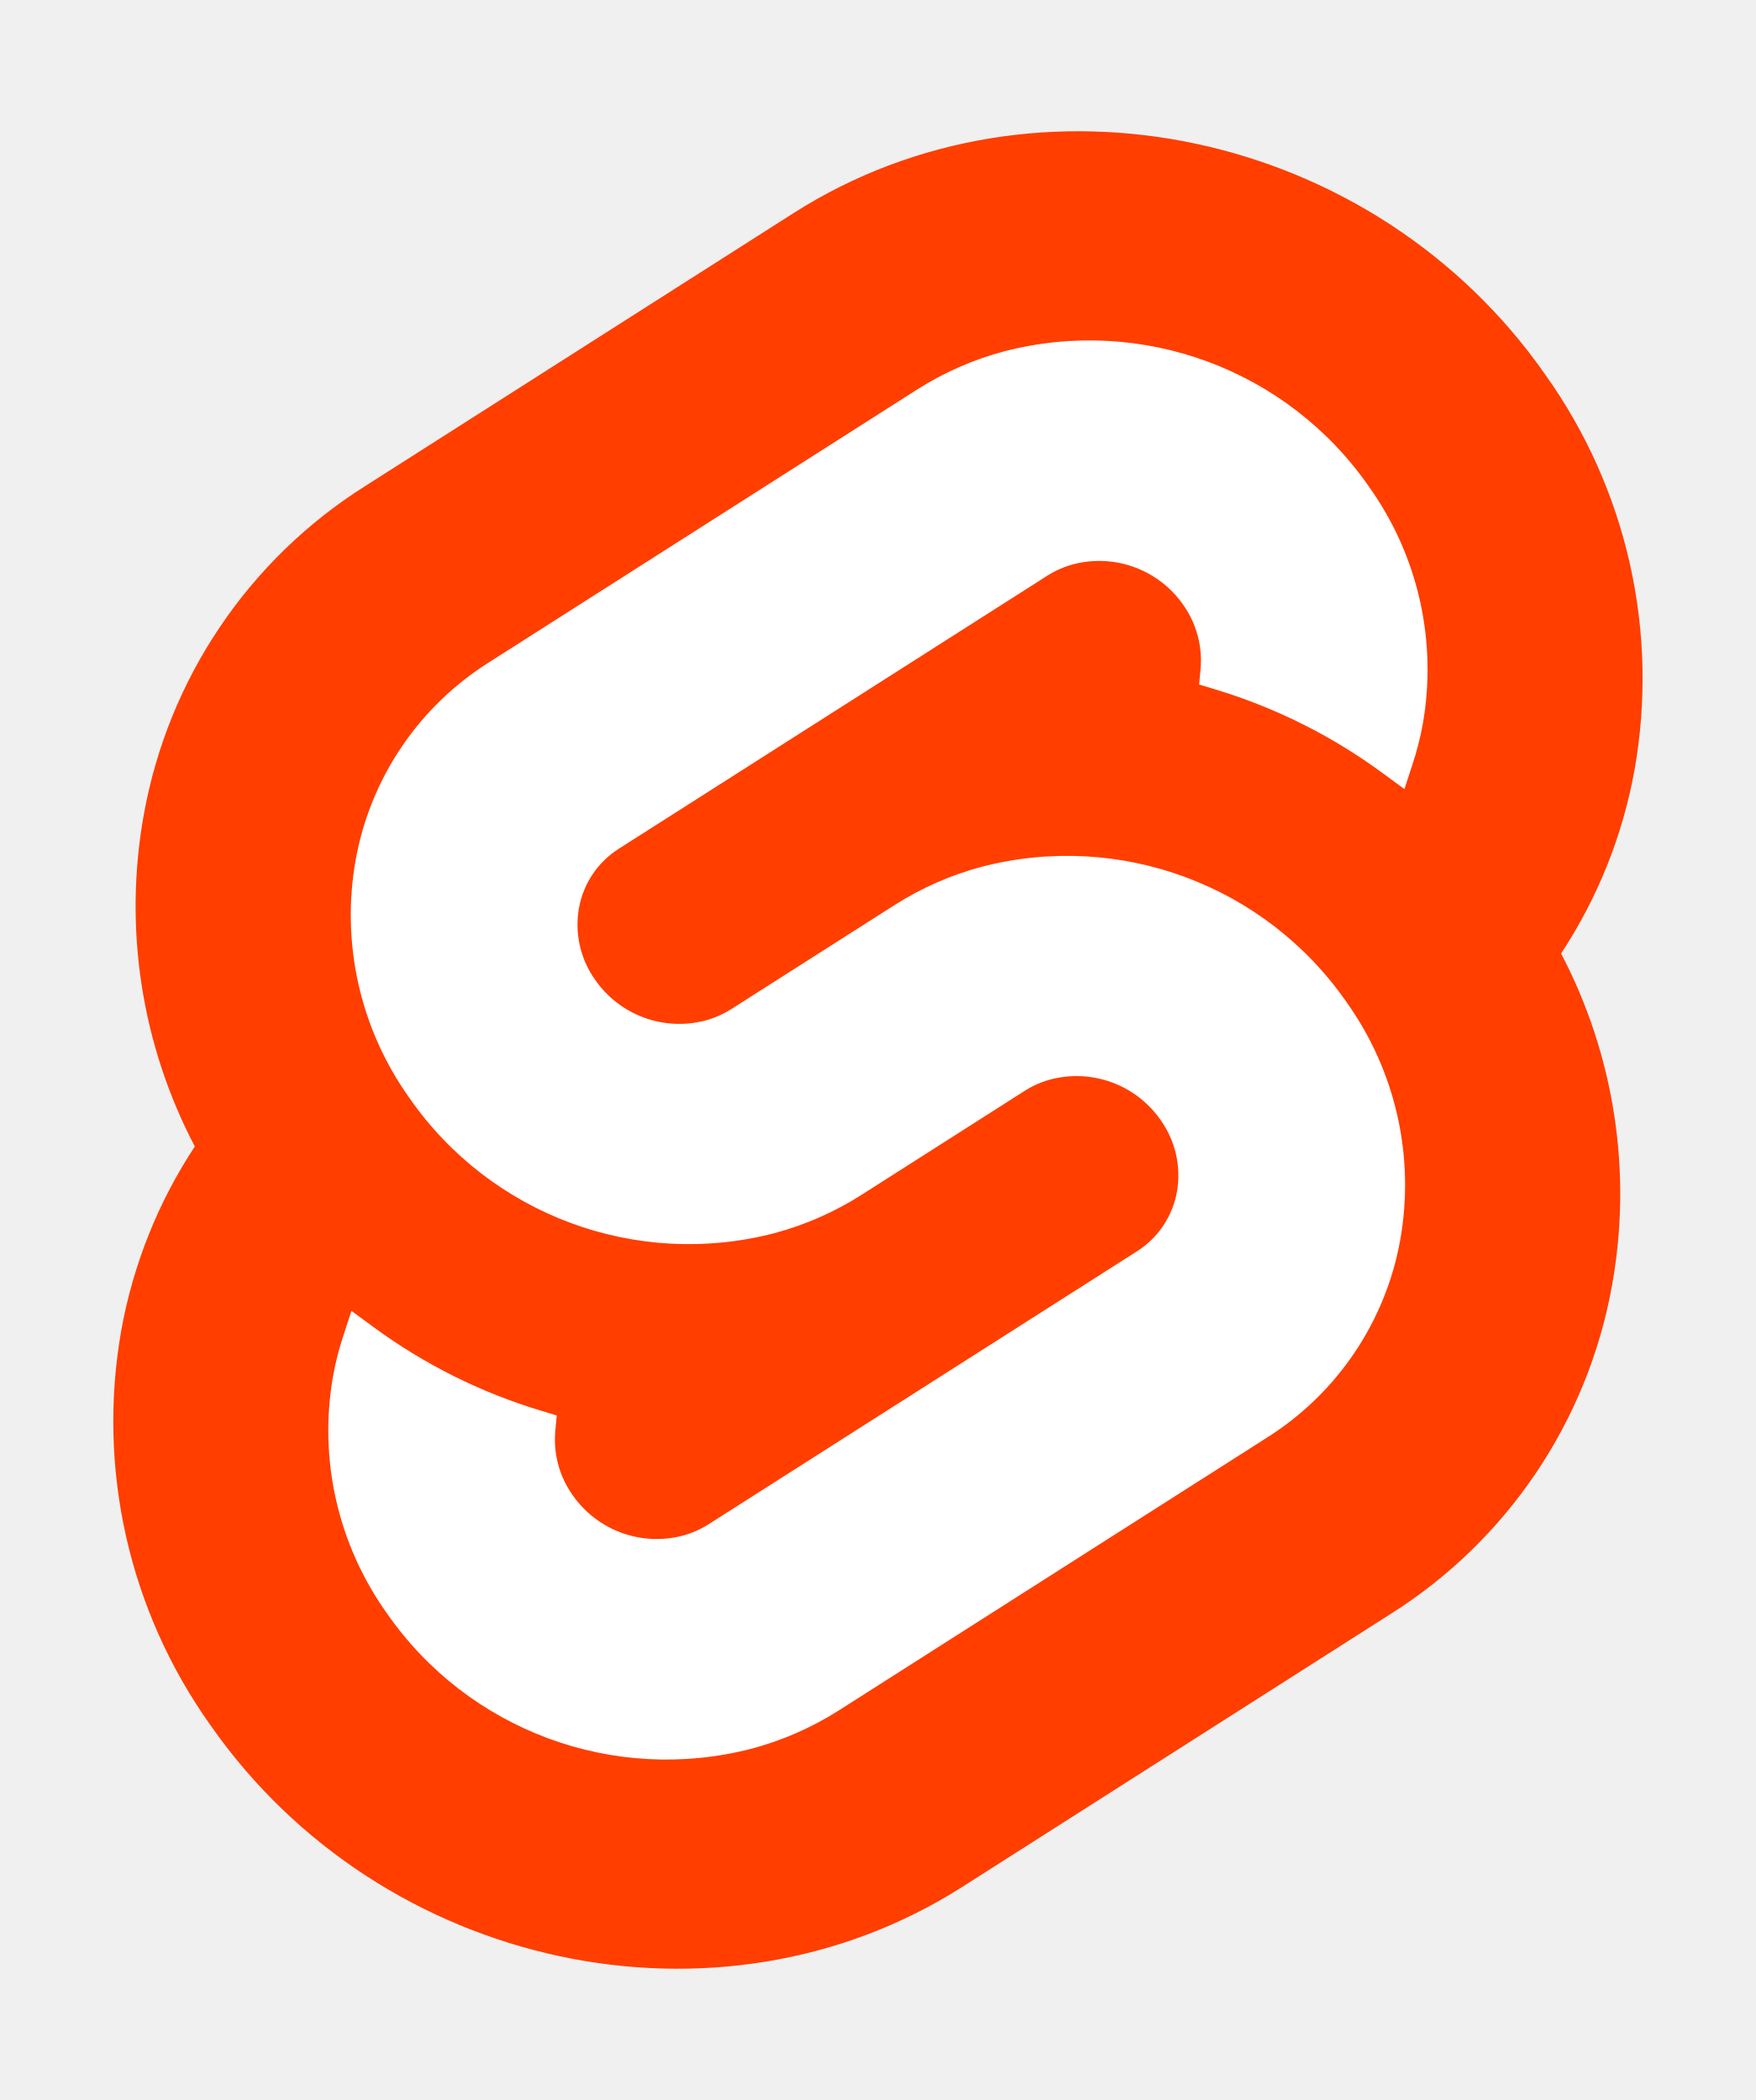
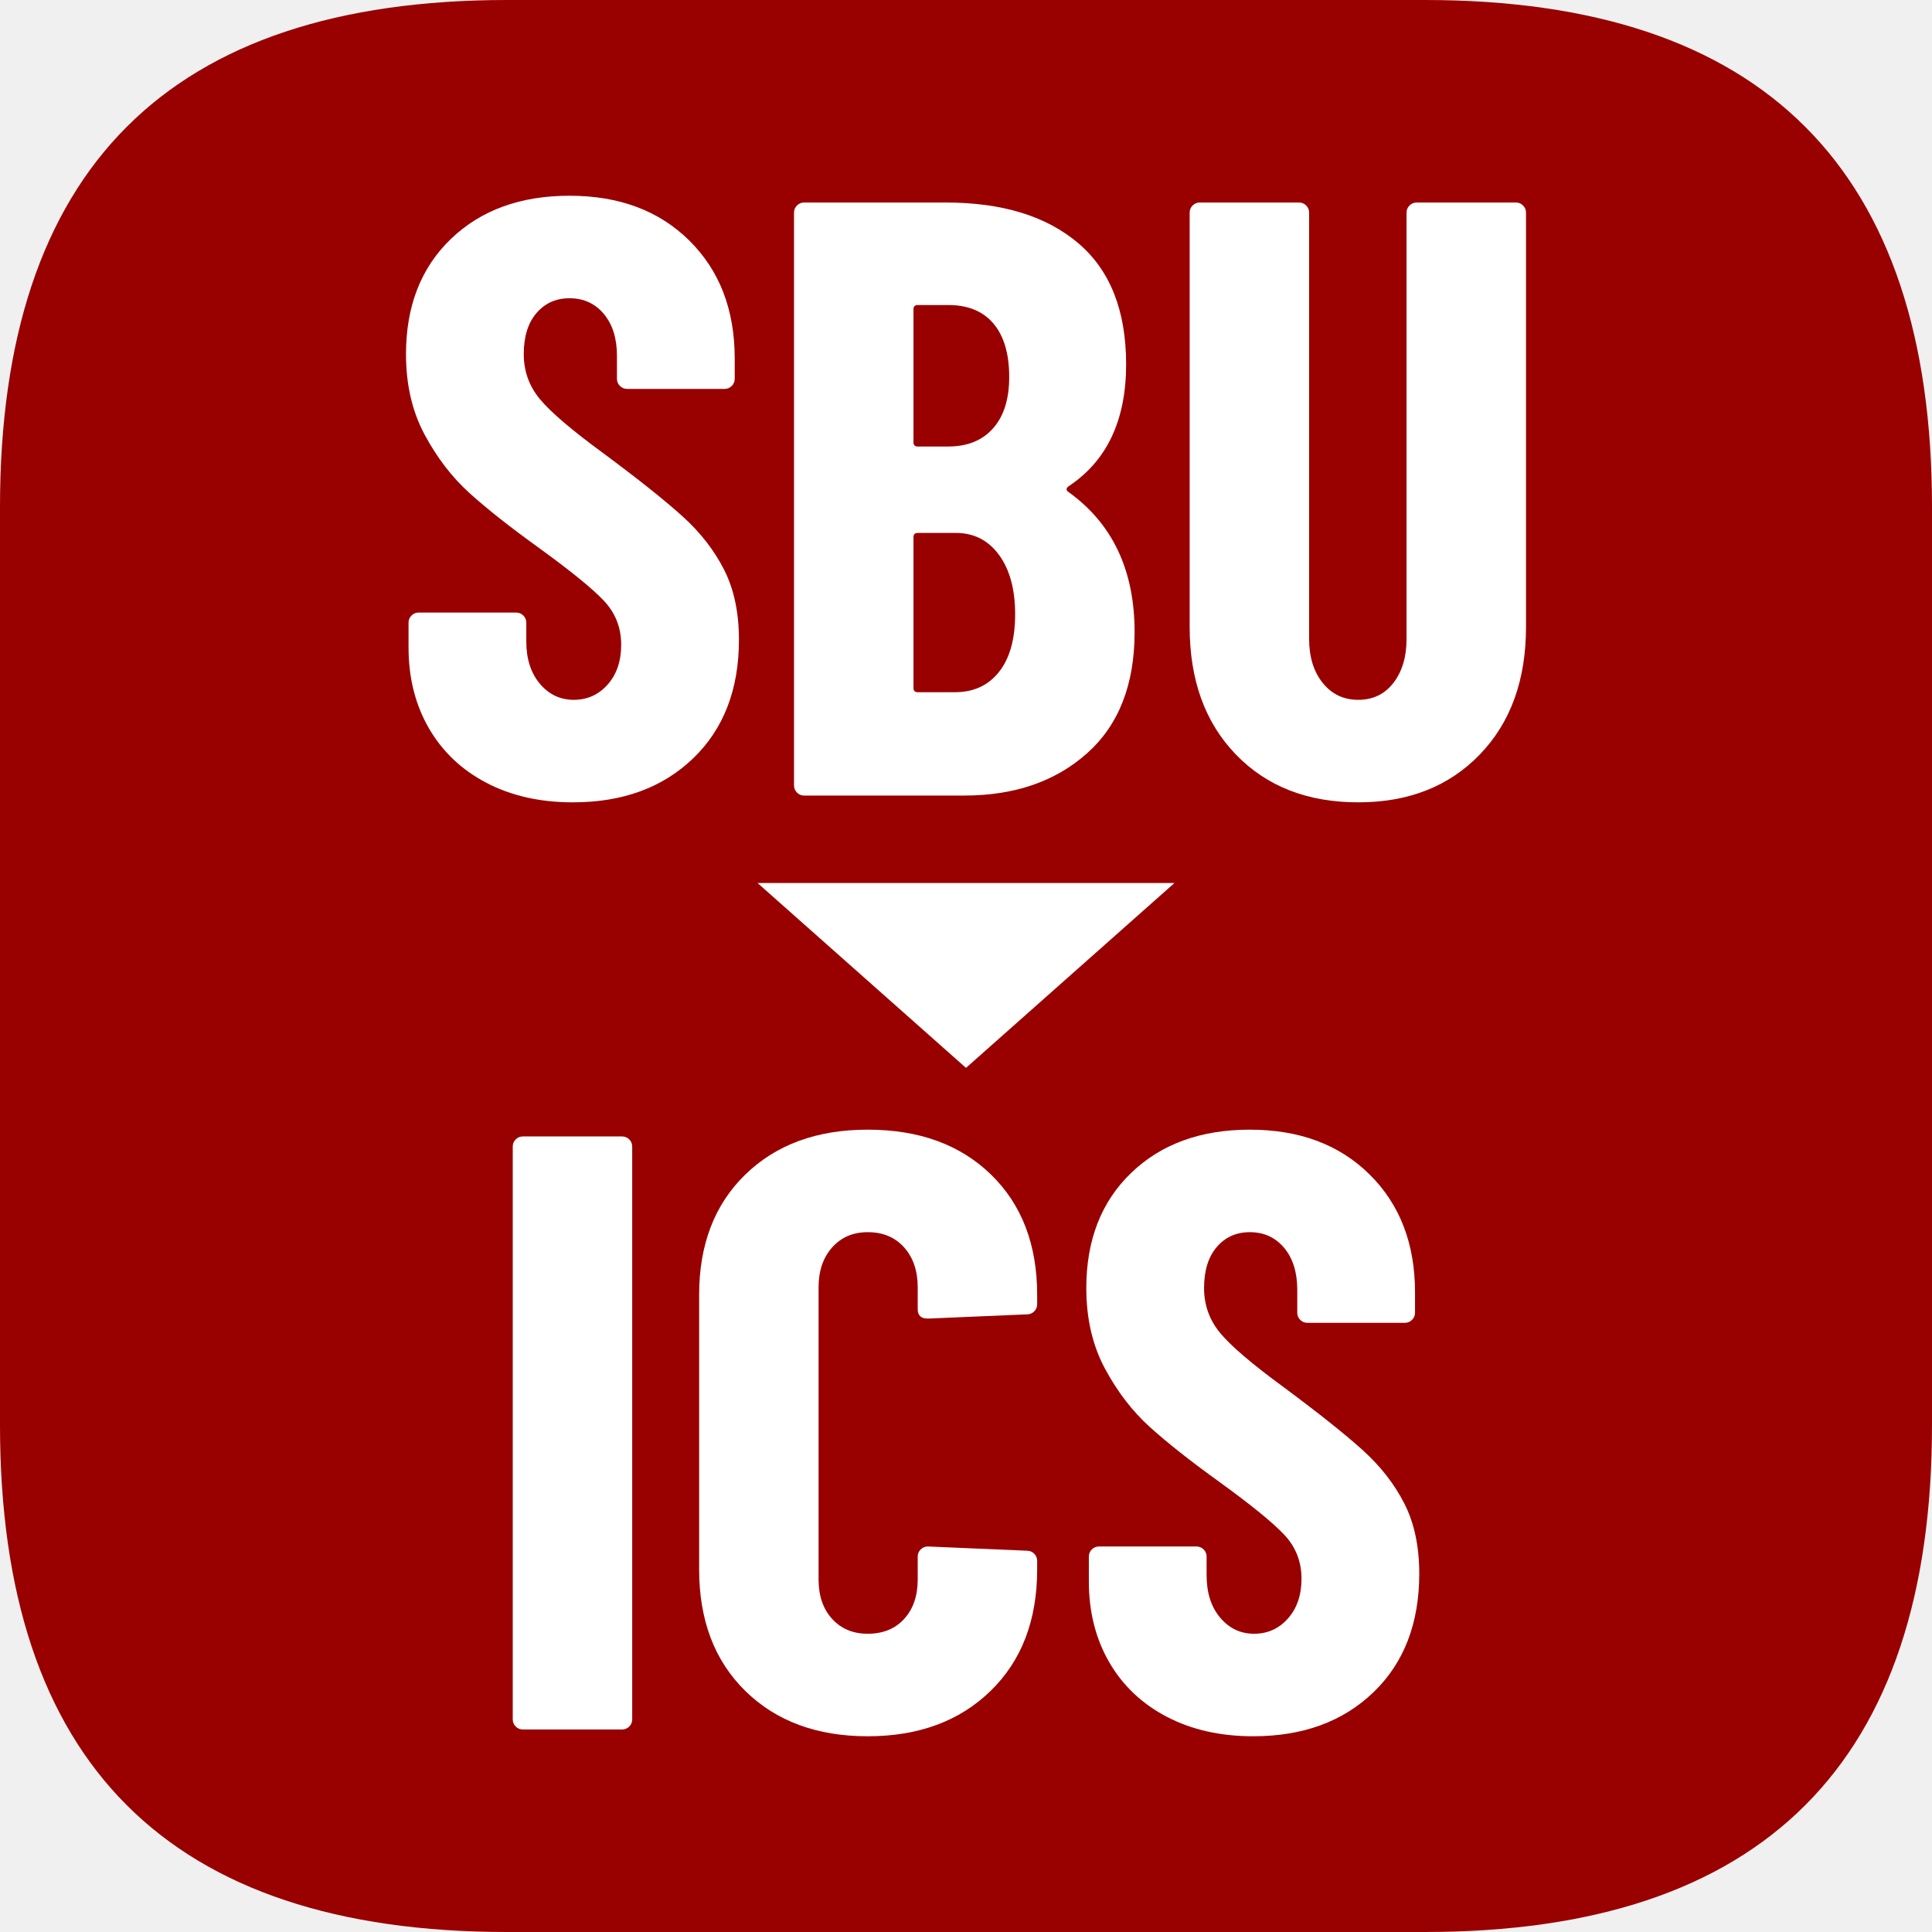
- <svg xmlns="http://www.w3.org/2000/svg" width="107" height="128" viewBox="0 0 107 128">
-   <path d="M94.157 22.819c-10.4-14.885-30.94-19.297-45.792-9.835L22.282 29.608A29.92 29.92 0 0 0 8.764 49.65a31.5 31.5 0 0 0 3.108 20.231 30 30 0 0 0-4.477 11.183 31.9 31.9 0 0 0 5.448 24.116c10.402 14.887 30.942 19.297 45.791 9.835l26.083-16.624A29.92 29.92 0 0 0 98.235 78.35a31.53 31.53 0 0 0-3.105-20.232 30 30 0 0 0 4.474-11.182 31.88 31.88 0 0 0-5.447-24.116" style="fill:#ff3e00" />
-   <path d="M45.817 106.582a20.72 20.72 0 0 1-22.237-8.243 19.17 19.17 0 0 1-3.277-14.503 18 18 0 0 1 .624-2.435l.49-1.498 1.337.981a33.6 33.6 0 0 0 10.203 5.098l.97.294-.09.968a5.85 5.85 0 0 0 1.052 3.878 6.24 6.24 0 0 0 6.695 2.485 5.8 5.8 0 0 0 1.603-.704L69.27 76.28a5.43 5.43 0 0 0 2.45-3.631 5.8 5.8 0 0 0-.987-4.371 6.24 6.24 0 0 0-6.698-2.487 5.7 5.7 0 0 0-1.6.704l-9.953 6.345a19 19 0 0 1-5.296 2.326 20.72 20.72 0 0 1-22.237-8.243 19.17 19.17 0 0 1-3.277-14.502 17.99 17.99 0 0 1 8.13-12.052l26.081-16.623a19 19 0 0 1 5.3-2.329 20.72 20.72 0 0 1 22.237 8.243 19.17 19.17 0 0 1 3.277 14.503 18 18 0 0 1-.624 2.435l-.49 1.498-1.337-.98a33.6 33.6 0 0 0-10.203-5.1l-.97-.294.09-.968a5.86 5.86 0 0 0-1.052-3.878 6.24 6.24 0 0 0-6.696-2.485 5.8 5.8 0 0 0-1.602.704L37.73 51.72a5.42 5.42 0 0 0-2.449 3.63 5.79 5.79 0 0 0 .986 4.372 6.24 6.24 0 0 0 6.698 2.486 5.8 5.8 0 0 0 1.602-.704l9.952-6.342a19 19 0 0 1 5.295-2.328 20.72 20.72 0 0 1 22.237 8.242 19.17 19.17 0 0 1 3.277 14.503 18 18 0 0 1-8.13 12.053l-26.081 16.622a19 19 0 0 1-5.3 2.328" style="fill:#fff" />
+ <svg xmlns="http://www.w3.org/2000/svg" width="100%" height="100%" viewBox="0 0 1024 1024" version="1.1" xml:space="preserve" style="fill-rule:evenodd;clip-rule:evenodd;stroke-linejoin:round;stroke-miterlimit:2;">
+   <path d="M268.8,1024C89.6,1024 0,934.4 0,755.2L0,268.8C0,89.6 89.6,0 268.8,0L755.2,0C934.4,0 1024,89.6 1024,268.8L1024,755.2C1024,934.4 934.4,1024 755.2,1024L268.8,1024Z" style="fill:rgb(153,0,0);fill-rule:nonzero;" />
+   <path d="M277.153,916.663C275.656,916.663 274.384,916.139 273.336,915.092C272.288,914.044 271.765,912.772 271.765,911.275L271.765,607.725C271.765,606.228 272.288,604.956 273.336,603.908C274.384,602.861 275.656,602.337 277.153,602.337L329.691,602.337C331.187,602.337 332.46,602.861 333.507,603.908C334.555,604.956 335.079,606.228 335.079,607.725L335.079,911.275C335.079,912.772 334.555,914.044 333.507,915.092C332.46,916.139 331.187,916.663 329.691,916.663L277.153,916.663Z" style="fill:white;fill-rule:nonzero;" />
+   <path d="M459.912,920.256C432.969,920.256 411.341,912.248 395.026,896.232C378.711,880.216 370.553,858.737 370.553,831.795L370.553,686.307C370.553,659.664 378.711,638.409 395.026,622.543C411.341,606.677 432.969,598.744 459.912,598.744C487.153,598.744 508.932,606.677 525.247,622.543C541.562,638.409 549.719,659.664 549.719,686.307L549.719,691.246C549.719,692.743 549.195,694.015 548.148,695.063C547.1,696.111 545.828,696.635 544.331,696.635L491.793,698.88C488.201,698.88 486.405,697.233 486.405,693.94L486.405,682.265C486.405,673.584 484.01,666.549 479.22,661.161C474.43,655.772 467.994,653.078 459.912,653.078C452.128,653.078 445.842,655.772 441.052,661.161C436.262,666.549 433.867,673.584 433.867,682.265L433.867,837.184C433.867,845.865 436.262,852.825 441.052,858.064C445.842,863.303 452.128,865.922 459.912,865.922C467.994,865.922 474.43,863.303 479.22,858.064C484.01,852.825 486.405,845.865 486.405,837.184L486.405,825.06C486.405,823.563 486.929,822.29 487.976,821.243C489.024,820.195 490.296,819.671 491.793,819.671L544.331,821.916C545.828,821.916 547.1,822.44 548.148,823.488C549.195,824.536 549.719,825.808 549.719,827.305L549.719,831.795C549.719,858.737 541.487,880.216 525.022,896.232C508.557,912.248 486.854,920.256 459.912,920.256Z" style="fill:white;fill-rule:nonzero;" />
+   <path d="M664.224,920.256C646.861,920.256 631.594,916.813 618.422,909.928C605.25,903.043 595.072,893.388 587.887,880.965C580.703,868.541 577.111,854.247 577.111,838.082L577.111,825.06C577.111,823.563 577.634,822.29 578.682,821.243C579.73,820.195 581.002,819.671 582.499,819.671L634.138,819.671C635.635,819.671 636.907,820.195 637.955,821.243C639.003,822.29 639.527,823.563 639.527,825.06L639.527,834.938C639.527,844.219 641.922,851.702 646.711,857.39C651.501,863.078 657.488,865.922 664.673,865.922C671.858,865.922 677.845,863.228 682.634,857.839C687.424,852.451 689.819,845.416 689.819,836.735C689.819,827.754 686.826,820.045 680.838,813.609C674.851,807.173 663.176,797.668 645.813,785.095C630.845,774.318 618.721,764.739 609.441,756.357C600.161,747.975 592.228,737.647 585.642,725.373C579.056,713.099 575.763,698.88 575.763,682.714C575.763,657.269 583.696,636.913 599.562,621.645C615.428,606.378 636.384,598.744 662.428,598.744C688.771,598.744 709.951,606.677 725.967,622.543C741.982,638.409 749.99,659.215 749.99,684.96L749.99,695.737C749.99,697.233 749.466,698.506 748.419,699.553C747.371,700.601 746.099,701.125 744.602,701.125L692.962,701.125C691.466,701.125 690.193,700.601 689.146,699.553C688.098,698.506 687.574,697.233 687.574,695.737L687.574,683.613C687.574,674.332 685.254,666.923 680.614,661.385C675.974,655.847 669.912,653.078 662.428,653.078C655.243,653.078 649.406,655.697 644.915,660.936C640.425,666.175 638.18,673.434 638.18,682.714C638.18,691.695 641.024,699.628 646.711,706.514C652.399,713.399 663.625,722.978 680.389,735.252C698.95,749.022 712.945,760.174 722.374,768.705C731.804,777.237 739.138,786.667 744.377,796.995C749.616,807.323 752.235,819.671 752.235,834.04C752.235,860.384 744.153,881.339 727.987,896.906C711.822,912.472 690.567,920.256 664.224,920.256Z" style="fill:white;fill-rule:nonzero;" />
+   <path d="M303.646,425.256C286.284,425.256 271.016,421.813 257.844,414.928C244.673,408.043 234.494,398.388 227.31,385.965C220.125,373.541 216.533,359.247 216.533,343.082L216.533,330.06C216.533,328.563 217.057,327.29 218.105,326.243C219.152,325.195 220.425,324.671 221.921,324.671L273.561,324.671C275.058,324.671 276.33,325.195 277.378,326.243C278.425,327.29 278.949,328.563 278.949,330.06L278.949,339.938C278.949,349.219 281.344,356.702 286.134,362.39C290.924,368.078 296.911,370.922 304.095,370.922C311.28,370.922 317.267,368.228 322.057,362.839C326.847,357.451 329.241,350.416 329.241,341.735C329.241,332.754 326.248,325.045 320.261,318.609C314.274,312.173 302.599,302.668 285.236,290.095C270.268,279.318 258.144,269.739 248.864,261.357C239.584,252.975 231.651,242.647 225.065,230.373C218.479,218.099 215.186,203.88 215.186,187.714C215.186,162.269 223.119,141.913 238.985,126.645C254.851,111.378 275.806,103.744 301.85,103.744C328.194,103.744 349.373,111.677 365.389,127.543C381.405,143.409 389.413,164.215 389.413,189.96L389.413,200.737C389.413,202.233 388.889,203.506 387.841,204.553C386.793,205.601 385.521,206.125 384.024,206.125L332.385,206.125C330.888,206.125 329.616,205.601 328.568,204.553C327.52,203.506 326.996,202.233 326.996,200.737L326.996,188.613C326.996,179.332 324.676,171.923 320.036,166.385C315.396,160.847 309.334,158.078 301.85,158.078C294.666,158.078 288.828,160.697 284.338,165.936C279.847,171.175 277.602,178.434 277.602,187.714C277.602,196.695 280.446,204.628 286.134,211.514C291.822,218.399 303.048,227.978 319.812,240.252C338.372,254.022 352.367,265.174 361.797,273.705C371.227,282.237 378.561,291.667 383.8,301.995C389.038,312.323 391.658,324.671 391.658,339.04C391.658,365.384 383.575,386.339 367.41,401.906C351.244,417.472 329.99,425.256 303.646,425.256Z" style="fill:white;fill-rule:nonzero;" />
+   <path d="M601.359,334.999C601.359,362.839 592.977,384.243 576.212,399.211C559.448,414.179 537.745,421.663 511.102,421.663L426.234,421.663C424.737,421.663 423.465,421.139 422.417,420.092C421.369,419.044 420.845,417.772 420.845,416.275L420.845,112.725C420.845,111.228 421.369,109.956 422.417,108.908C423.465,107.861 424.737,107.337 426.234,107.337L501.223,107.337C531.159,107.337 554.584,114.521 571.498,128.89C588.411,143.26 596.868,164.664 596.868,193.103C596.868,222.739 586.69,244.293 566.334,257.764C565.136,258.663 564.986,259.561 565.885,260.459C589.534,277.223 601.359,302.07 601.359,334.999ZM486.405,161.67C484.908,161.67 484.16,162.419 484.16,163.915L484.16,234.414C484.16,235.911 484.908,236.66 486.405,236.66L502.57,236.66C512.748,236.66 520.681,233.442 526.369,227.005C532.057,220.569 534.901,211.514 534.901,199.839C534.901,187.565 532.132,178.135 526.594,171.549C521.056,164.963 513.048,161.67 502.57,161.67L486.405,161.67ZM506.163,366.881C516.041,366.881 523.825,363.288 529.512,356.104C535.2,348.919 538.044,338.741 538.044,325.569C538.044,312.397 535.2,301.92 529.512,294.137C523.825,286.353 516.191,282.462 506.612,282.462L486.405,282.462C484.908,282.462 484.16,283.21 484.16,284.707L484.16,364.635C484.16,366.132 484.908,366.881 486.405,366.881L506.163,366.881Z" style="fill:white;fill-rule:nonzero;" />
+   <path d="M719.905,425.256C692.962,425.256 671.334,416.799 655.019,399.885C638.704,382.971 630.546,360.444 630.546,332.305L630.546,112.725C630.546,111.228 631.07,109.956 632.118,108.908C633.165,107.861 634.438,107.337 635.935,107.337L688.472,107.337C689.969,107.337 691.241,107.861 692.289,108.908C693.337,109.956 693.86,111.228 693.86,112.725L693.86,338.591C693.86,348.171 696.255,355.954 701.045,361.941C705.835,367.928 712.121,370.922 719.905,370.922C727.688,370.922 733.9,367.928 738.54,361.941C743.18,355.954 745.5,348.171 745.5,338.591L745.5,112.725C745.5,111.228 746.024,109.956 747.071,108.908C748.119,107.861 749.391,107.337 750.888,107.337L803.426,107.337C804.923,107.337 806.195,107.861 807.243,108.908C808.29,109.956 808.814,111.228 808.814,112.725L808.814,332.305C808.814,360.444 800.657,382.971 784.342,399.885C768.027,416.799 746.548,425.256 719.905,425.256Z" style="fill:white;fill-rule:nonzero;" />
+   <path d="M512,566L401.5,468L622.5,468L512,566Z" style="fill:white;" />
</svg>
